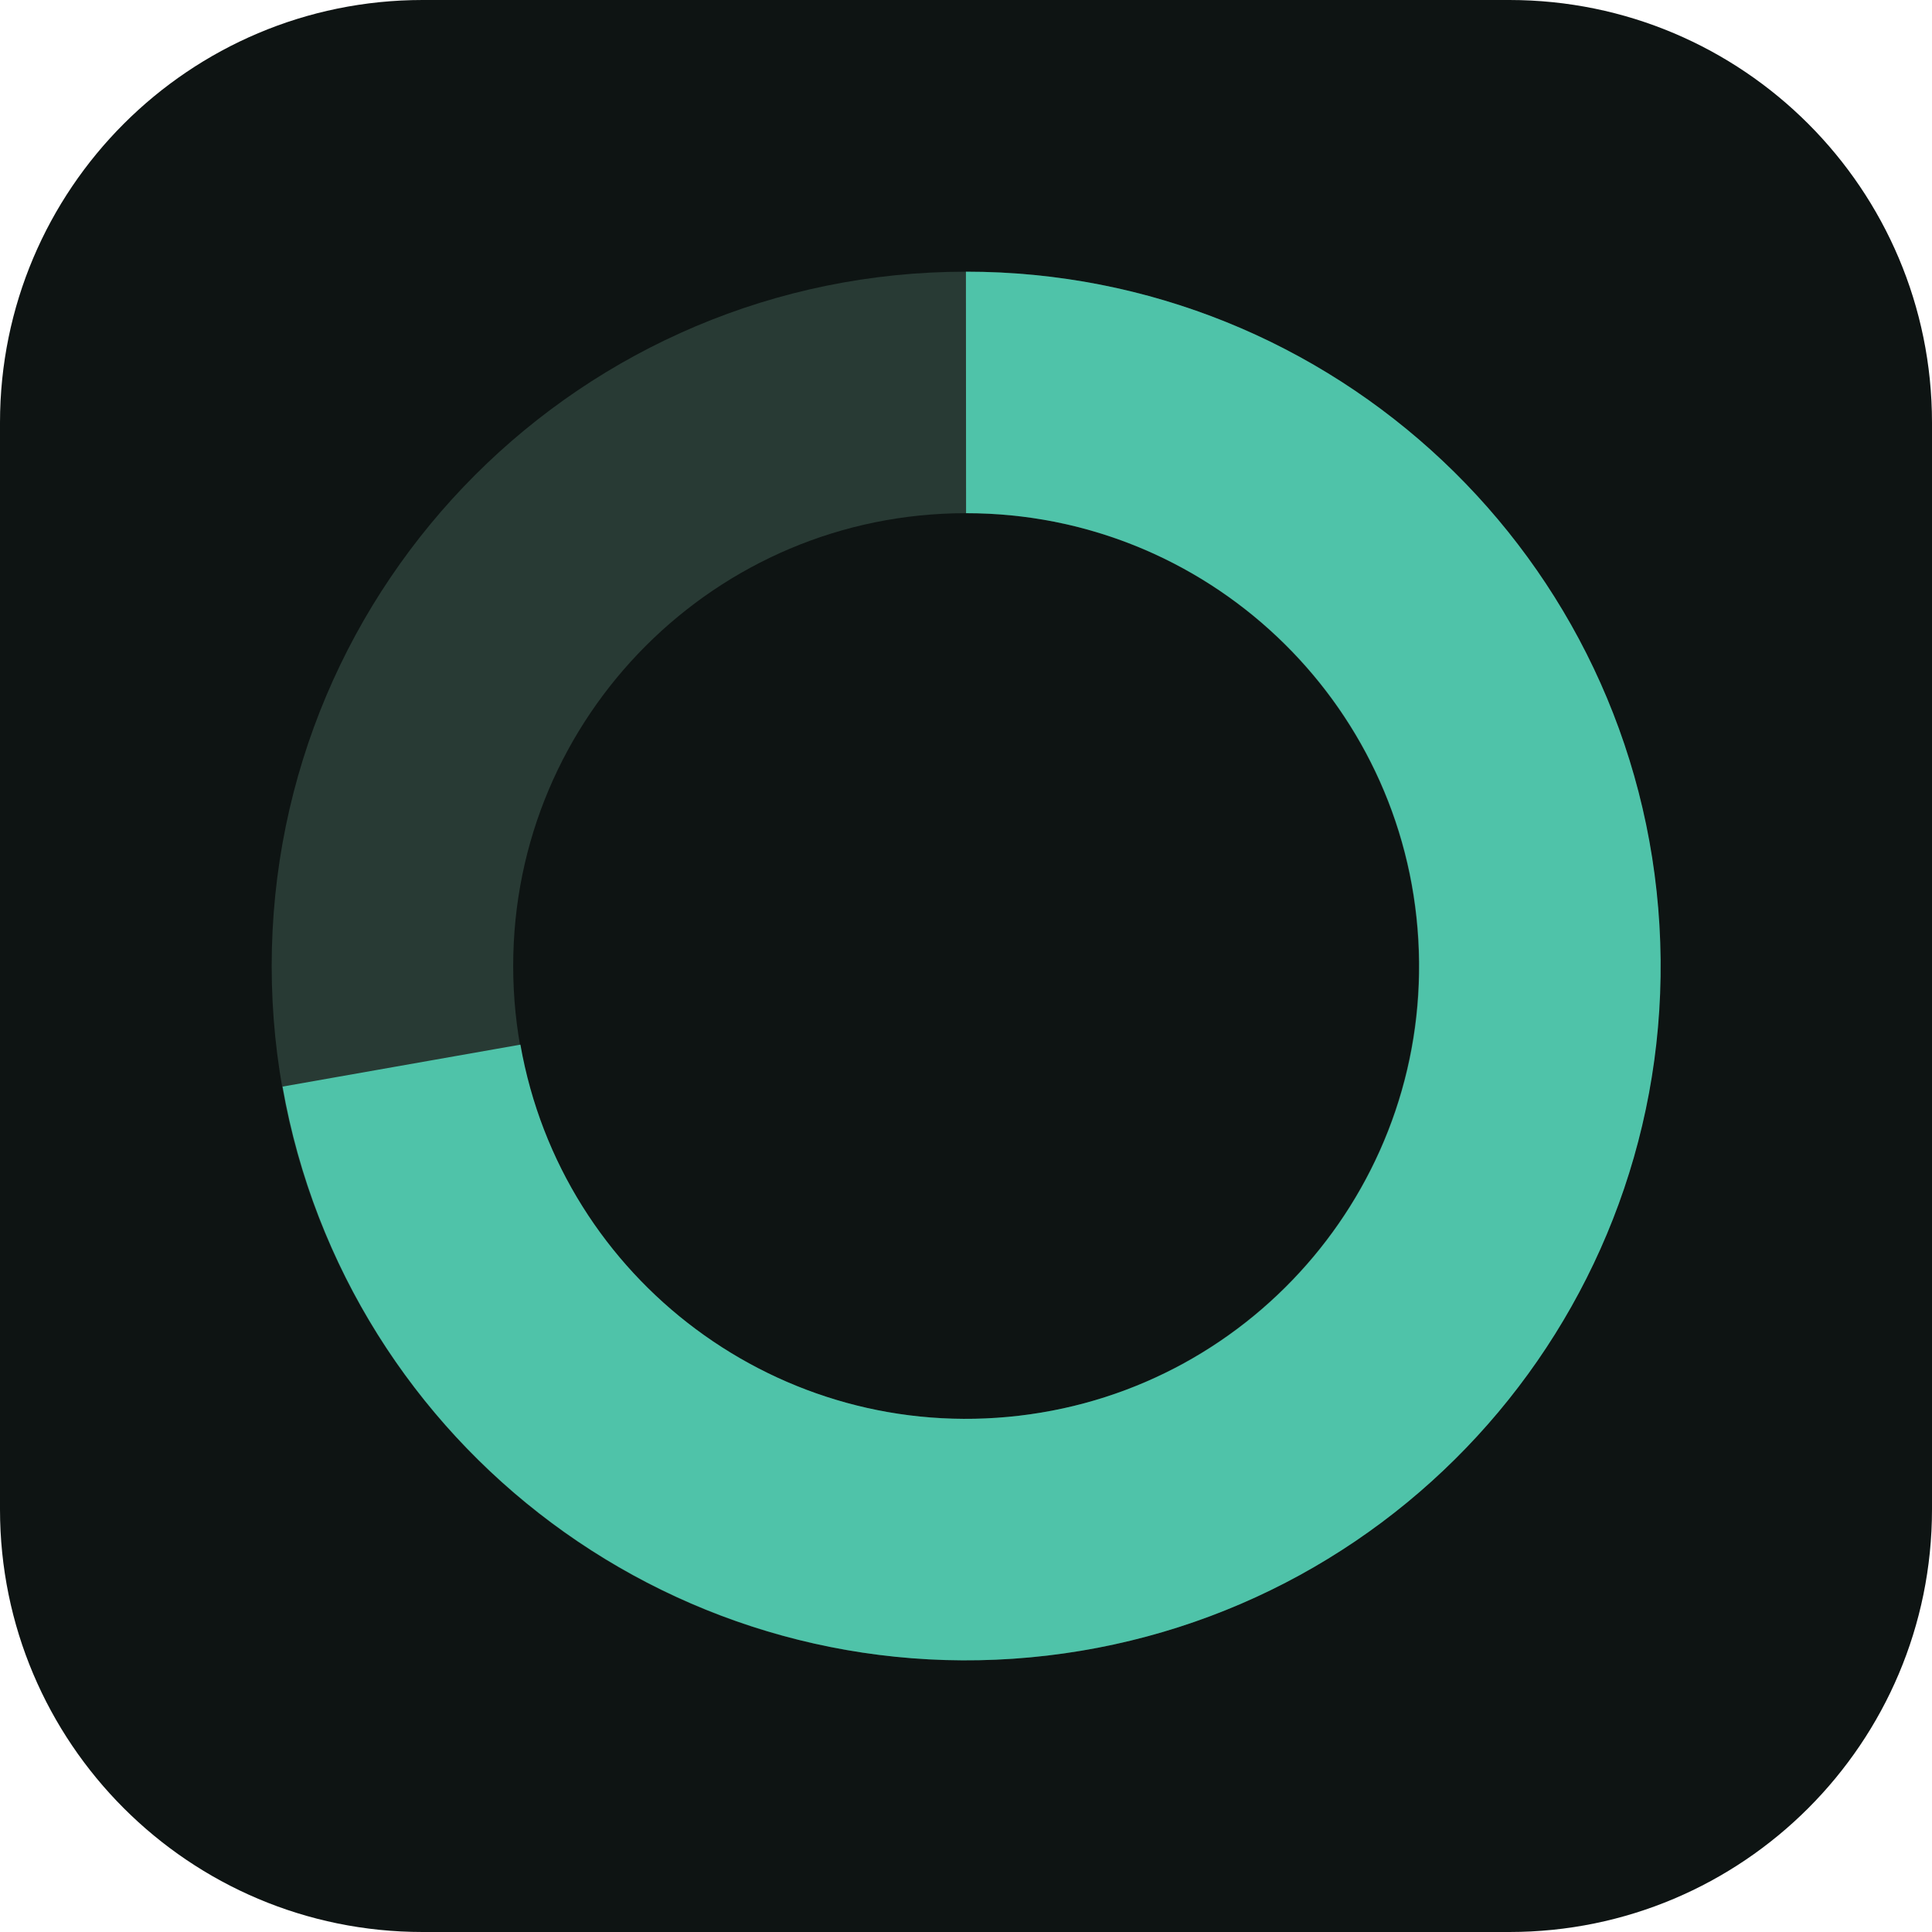
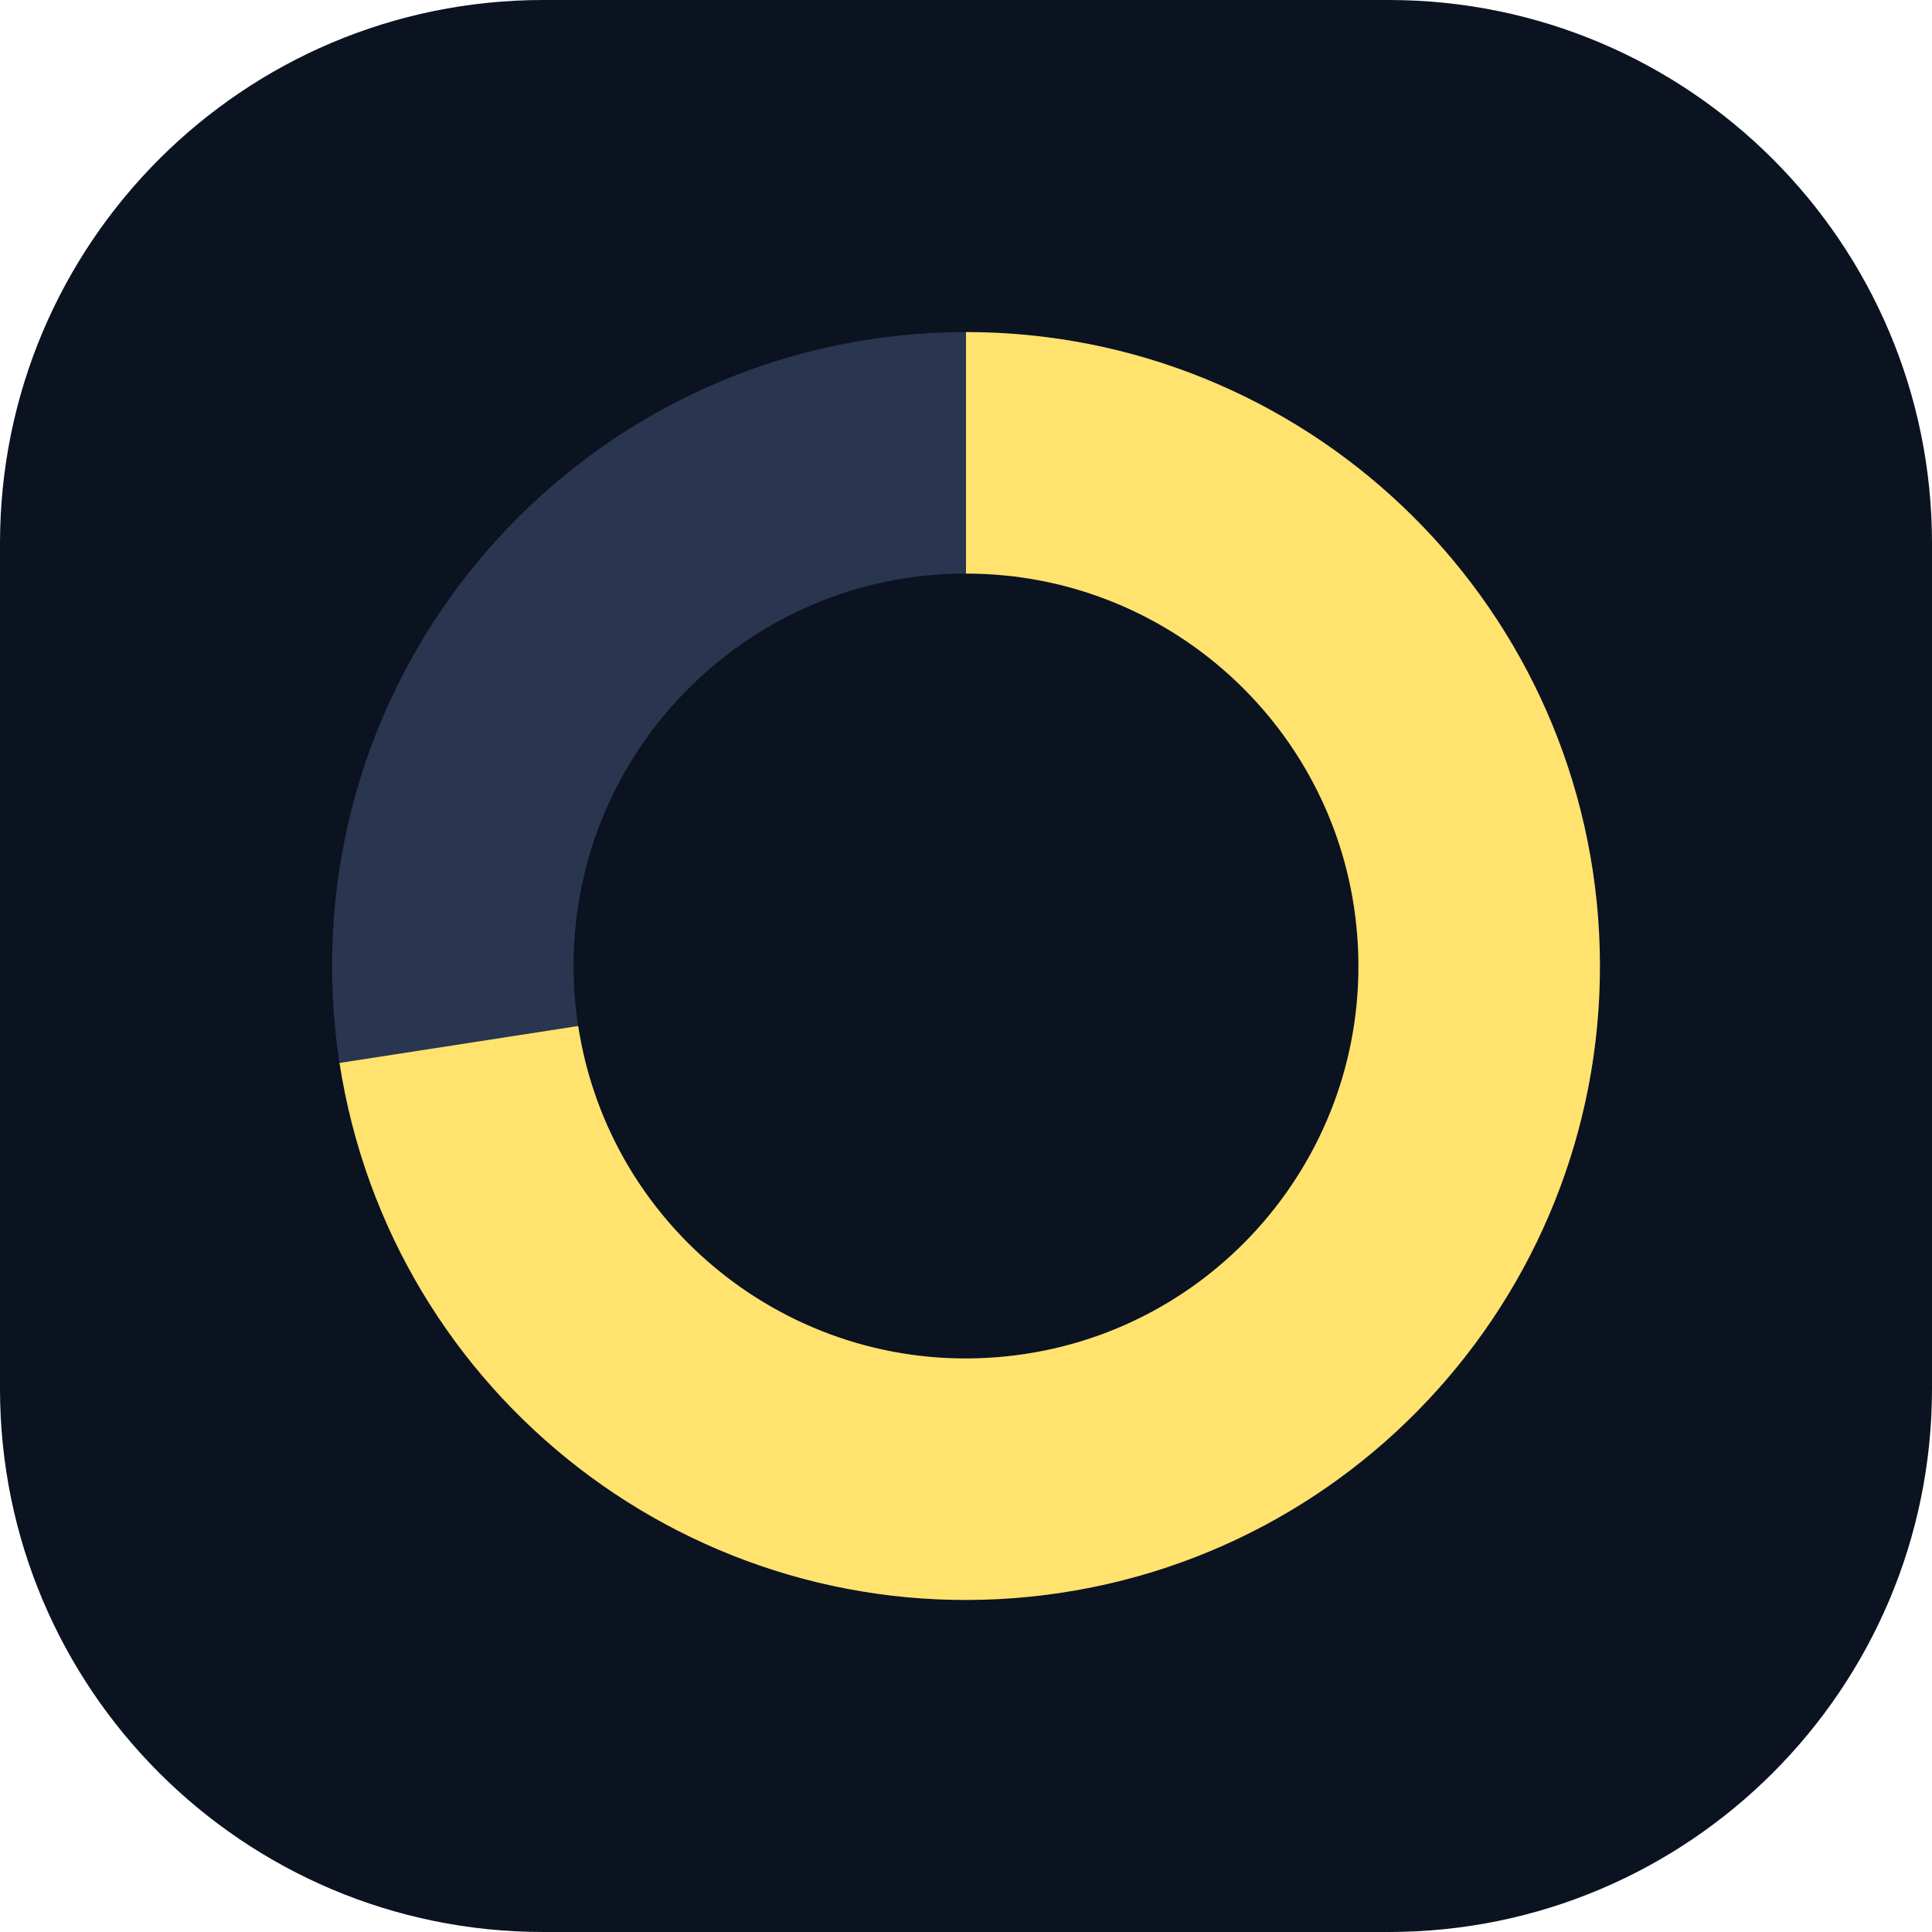
- <svg xmlns="http://www.w3.org/2000/svg" viewBox="0 0 64 64">
-   <rect width="64" height="64" rx="14" fill="#0e1413" />
-   <circle cx="32" cy="32" r="19" fill="none" stroke="#283a34" stroke-width="8" />
-   <path d="M32 13 A19 19 0 1 1 13.3 35.3" fill="none" stroke="#4fc3a9" stroke-width="8" stroke-linecap="butt" />
+ <svg xmlns="http://www.w3.org/2000/svg" viewBox="0 0 32 32">
+   <rect width="32" height="32" rx="9" fill="#0b1220" />
+   <circle cx="16" cy="16" r="8.5" fill="none" stroke="#2a3550" stroke-width="4" />
+   <path d="M16 7.5a8.5 8.5 0 1 1-8.4 9.8" fill="none" stroke="#ffe36e" stroke-width="4" />
</svg>
